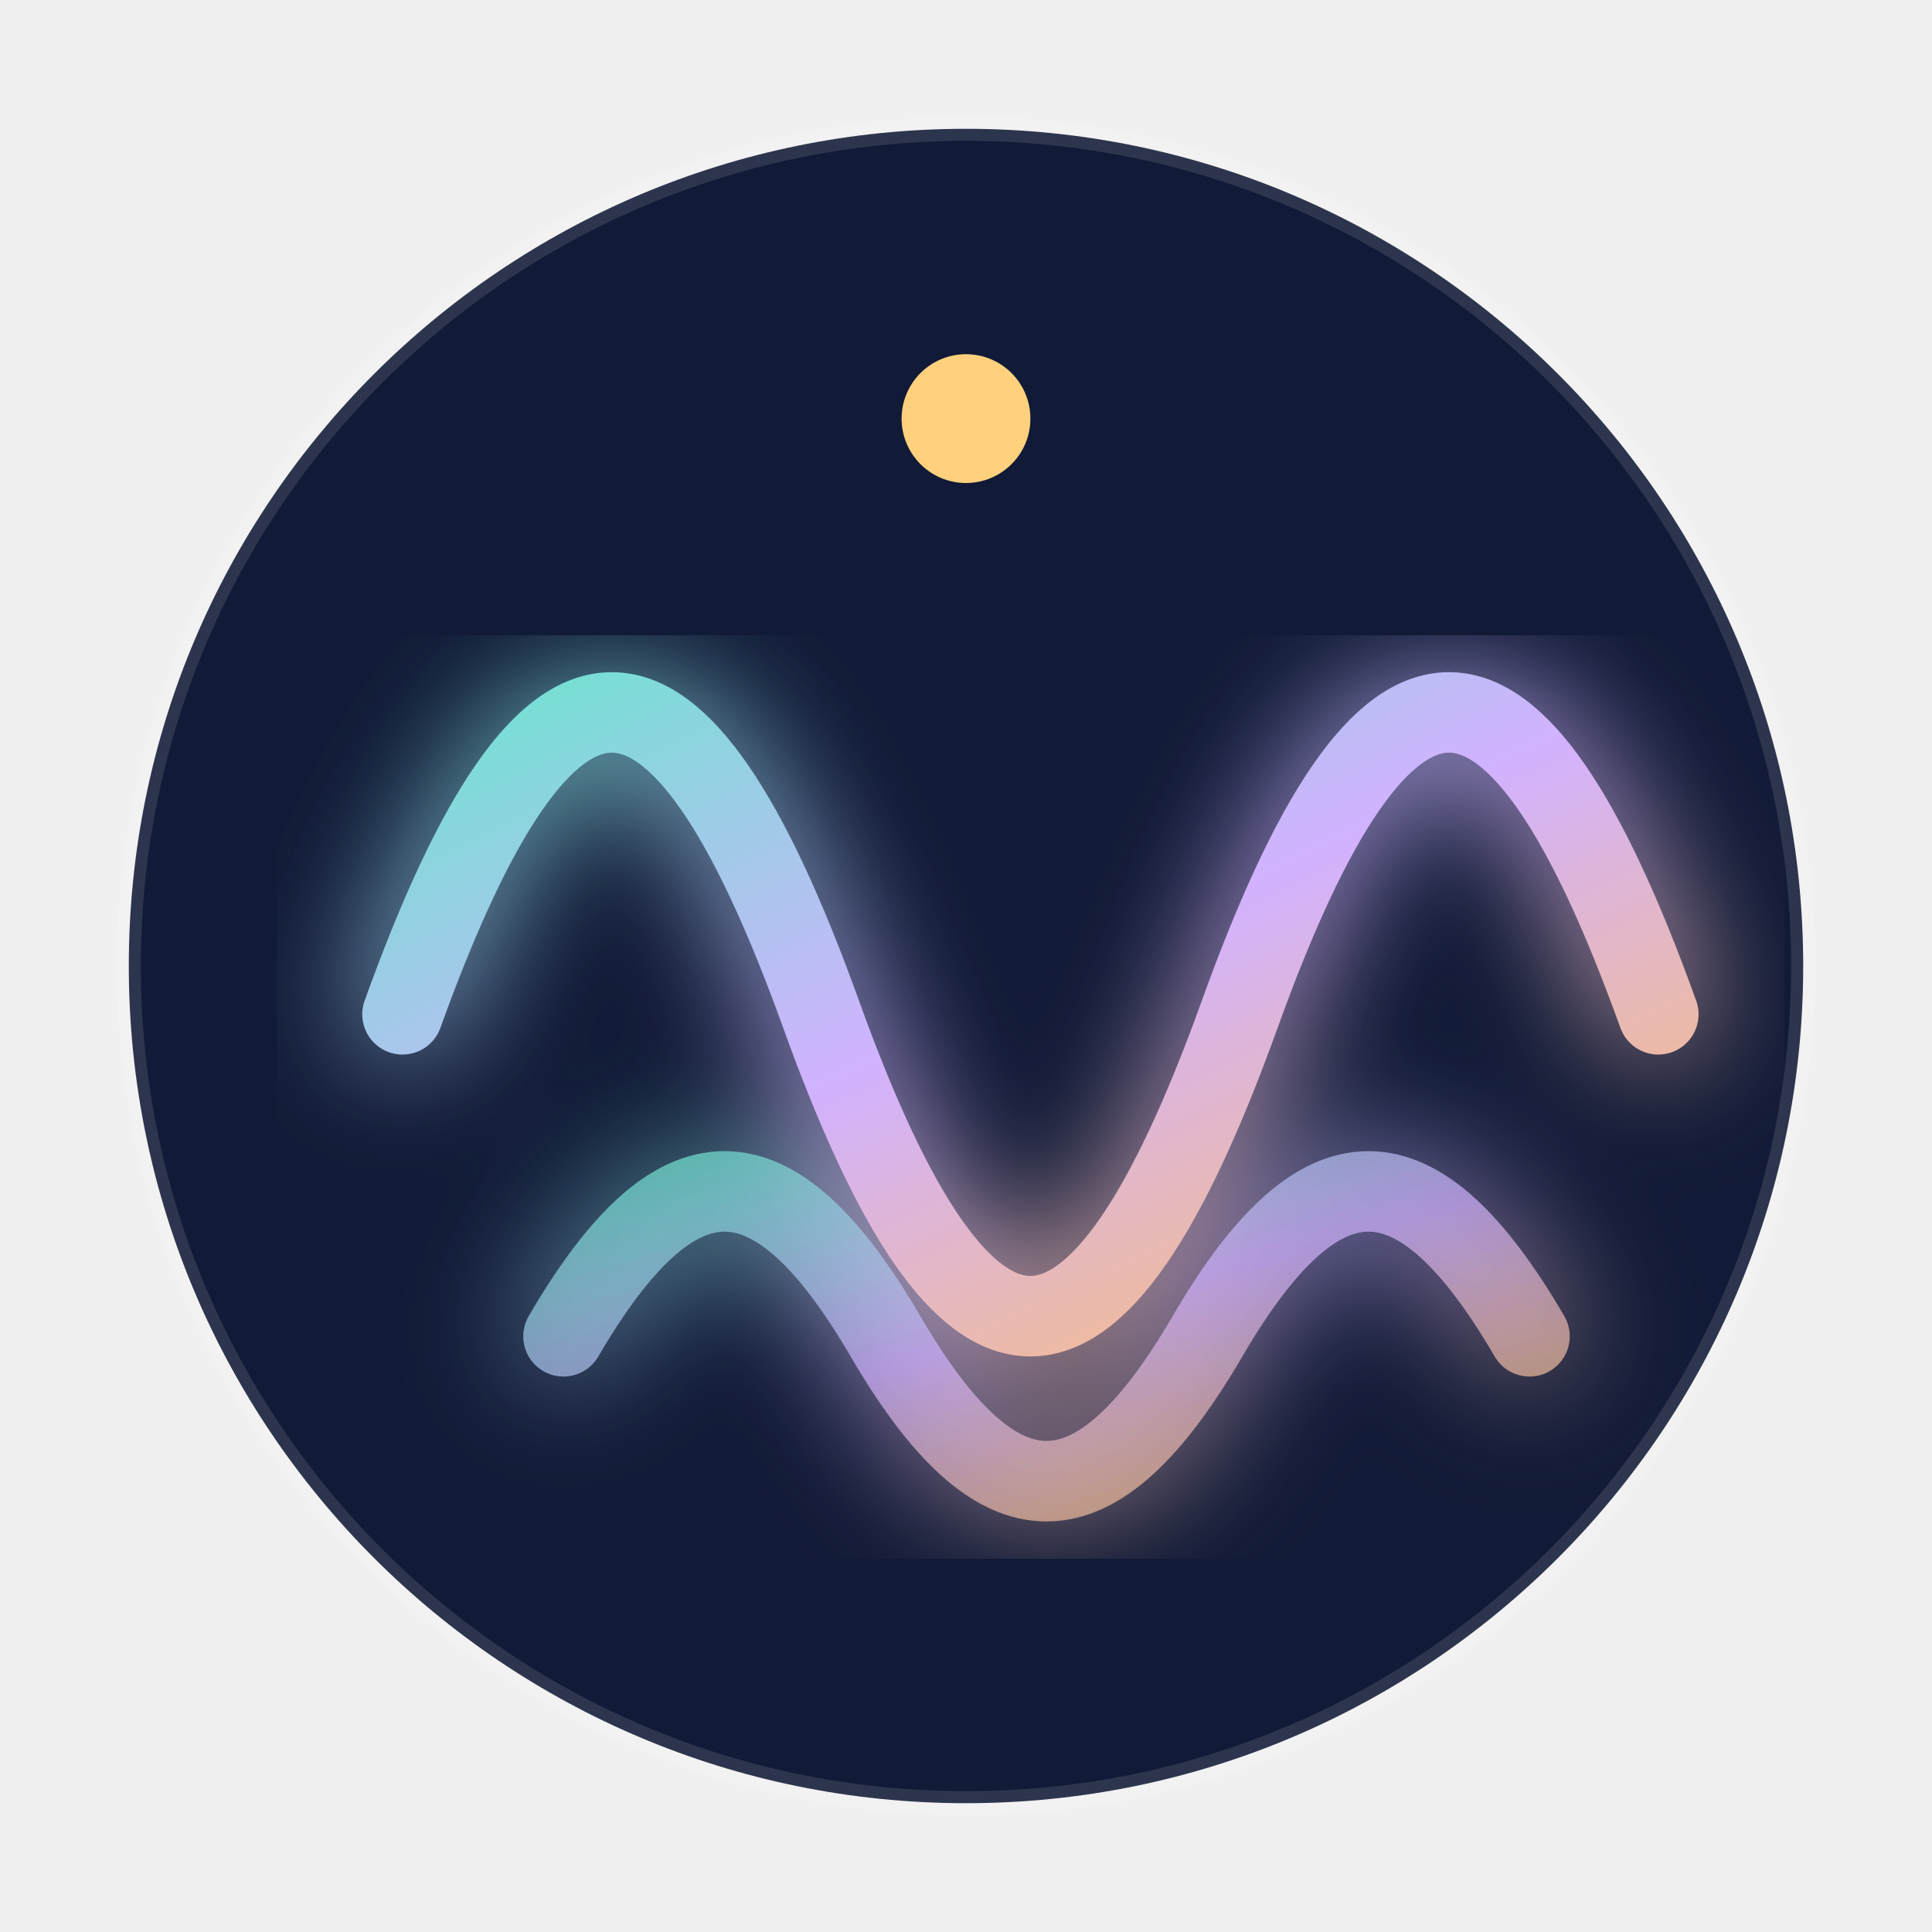
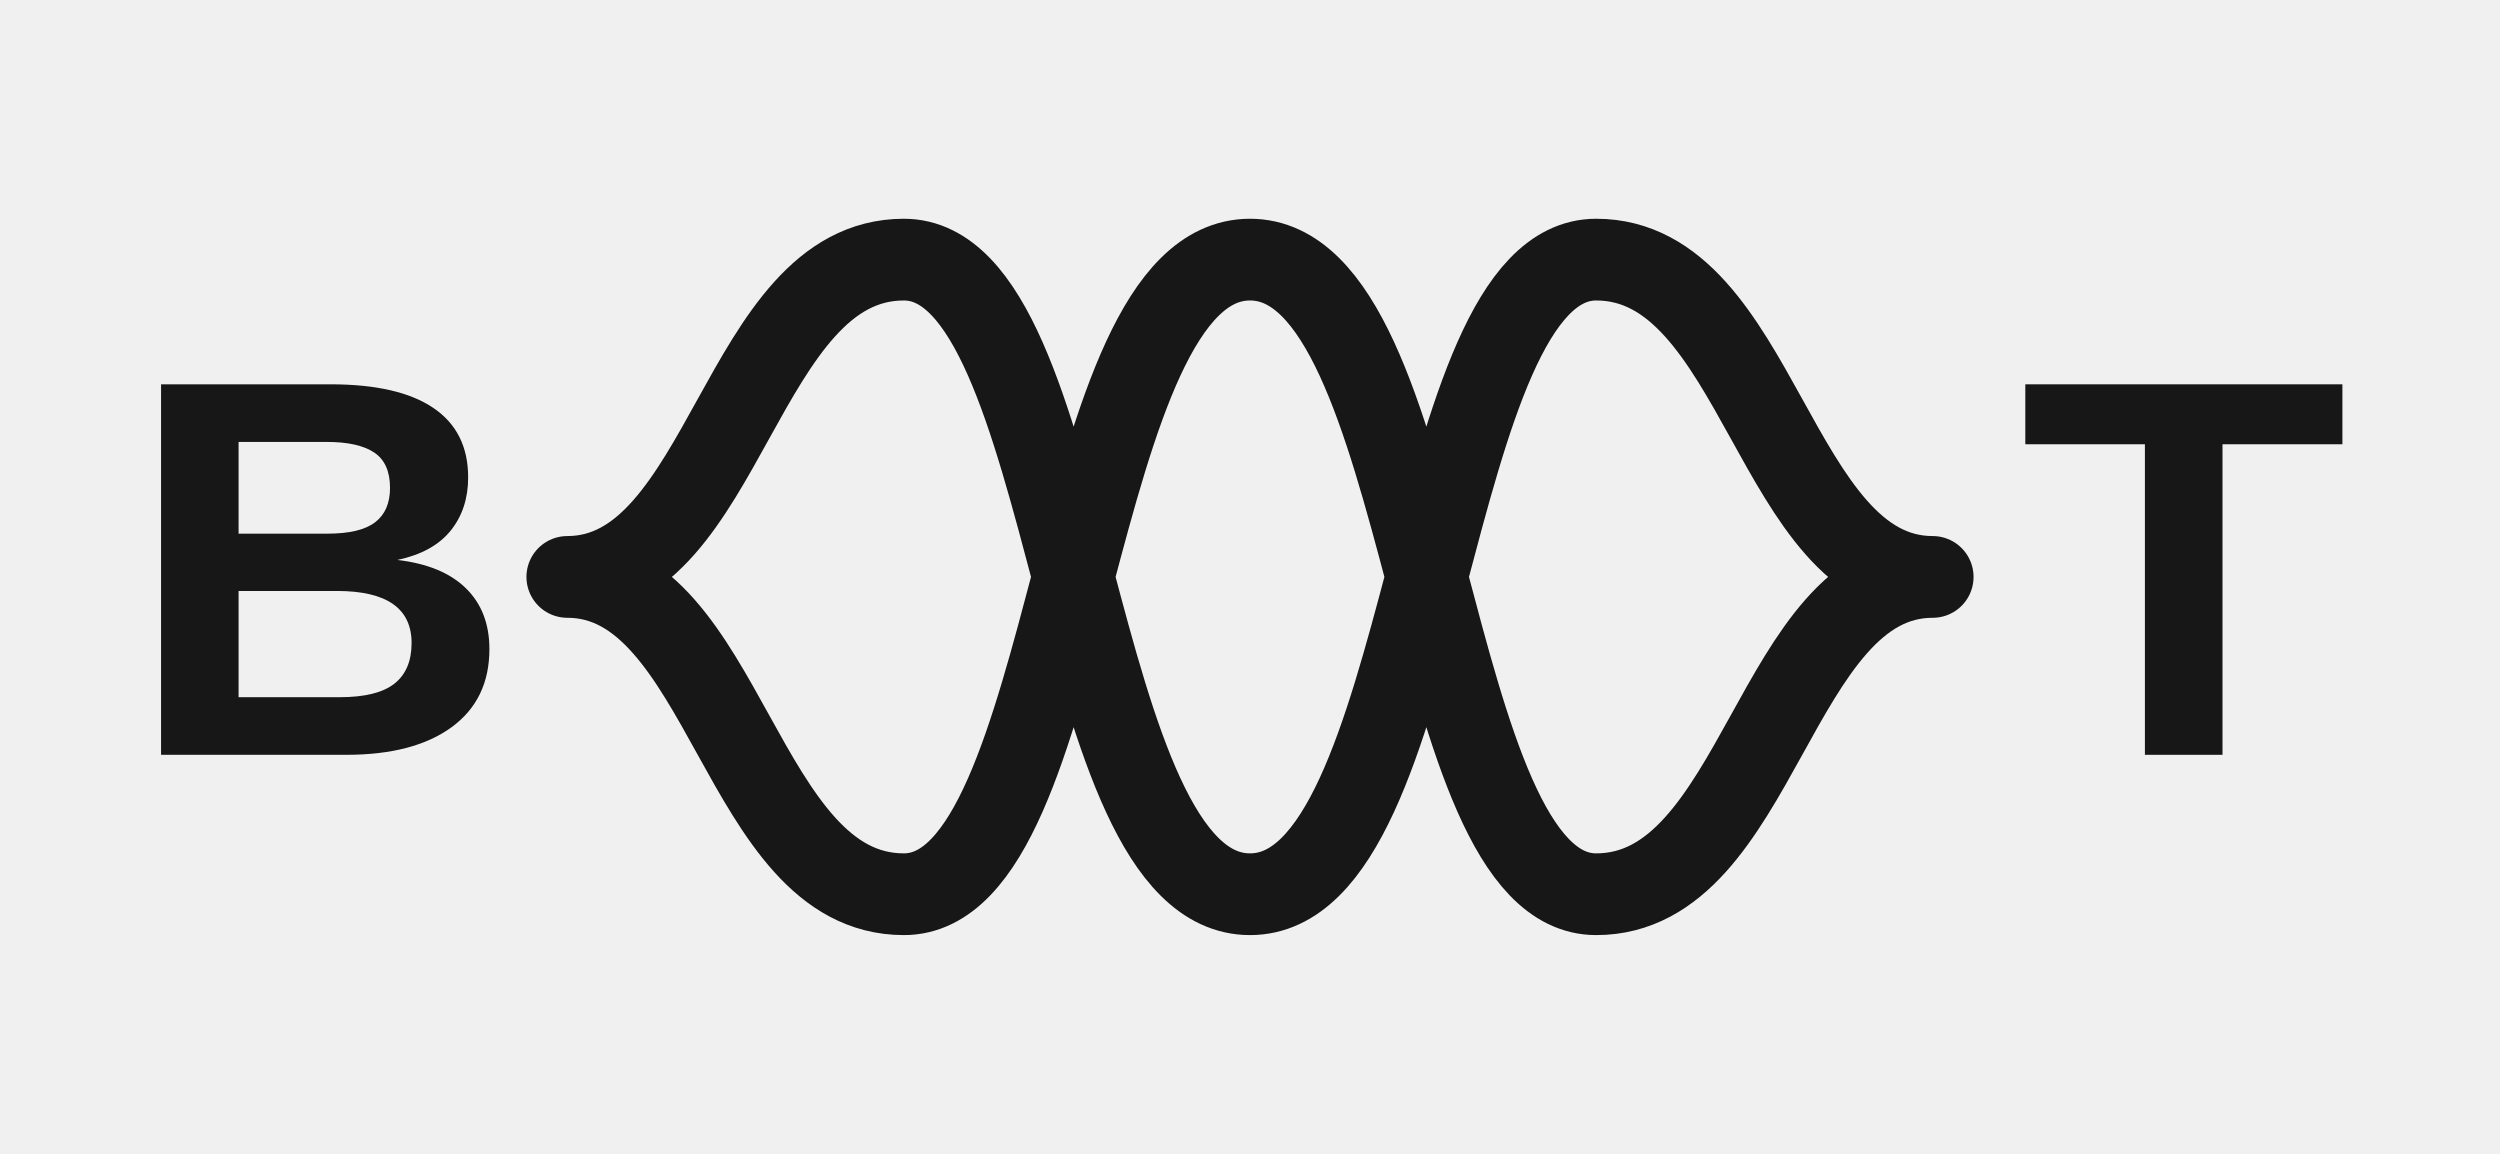
- <svg xmlns="http://www.w3.org/2000/svg" viewBox="0 0 120 120">
-   <defs>
-     <linearGradient id="a" x1="0" y1="0" x2="1" y2="1">
-       <stop stop-color="#70e2d1" />
-       <stop offset=".48" stop-color="#d2b2ff" />
-       <stop offset="1" stop-color="#ffbf68" />
-     </linearGradient>
-     <filter id="g">
-       <feGaussianBlur stdDeviation="4" result="b" />
-       <feMerge>
-         <feMergeNode in="b" />
-         <feMergeNode in="SourceGraphic" />
-       </feMerge>
-     </filter>
-   </defs>
-   <circle cx="60" cy="60" r="52" fill="#111a36" stroke="#ffffff" stroke-opacity=".12" stroke-width="1.5" />
-   <g fill="none" stroke="url(#a)" stroke-width="5" stroke-linecap="round" filter="url(#g)">
-     <path d="M25 63c9-25 17-25 26 0s17 25 26 0 17-25 26 0" />
-     <path d="M35 83c7-12 13-12 20 0s13 12 20 0 13-12 20 0" opacity=".7" />
-   </g>
-   <circle cx="60" cy="26" r="4" fill="#ffd17d" />
+ <svg xmlns="http://www.w3.org/2000/svg" viewBox="0 0 520 240" role="img" aria-label="BEAT TREAT music waveform logo">
+   <text x="26" y="157" fill="#171717" font-family="Arial,sans-serif" font-size="112" font-weight="800">B</text>
+   <path d="M118 120 C151 120 154 54 188 54 C224 54 222 186 260 186 C298 186 296 54 332 54 C366 54 369 120 402 120 C369 120 366 186 332 186 C296 186 298 54 260 54 C222 54 224 186 188 186 C154 186 151 120 118 120" fill="none" stroke="#171717" stroke-width="17" stroke-linecap="round" stroke-linejoin="round" />
+   <text x="420" y="157" fill="#171717" font-family="Arial,sans-serif" font-size="112" font-weight="800">T</text>
</svg>
